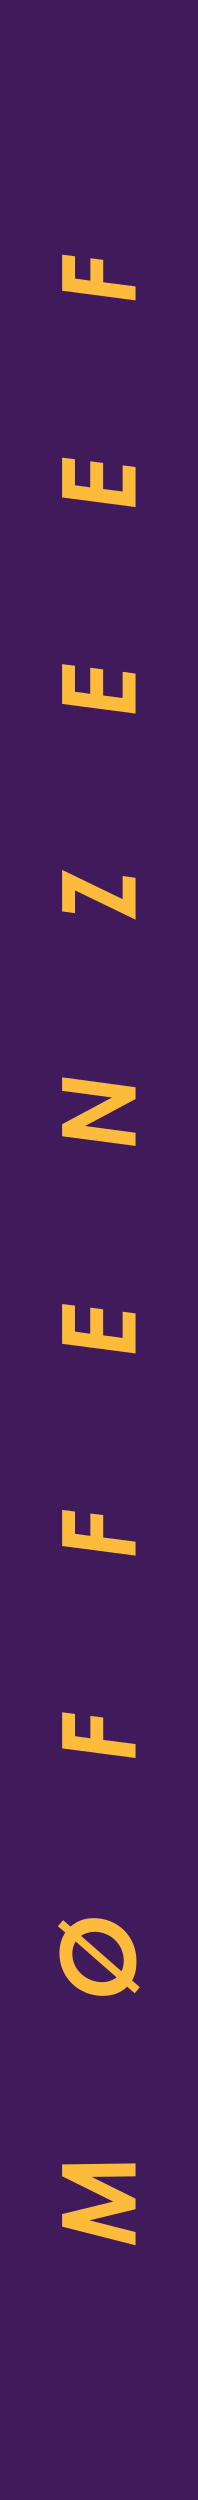
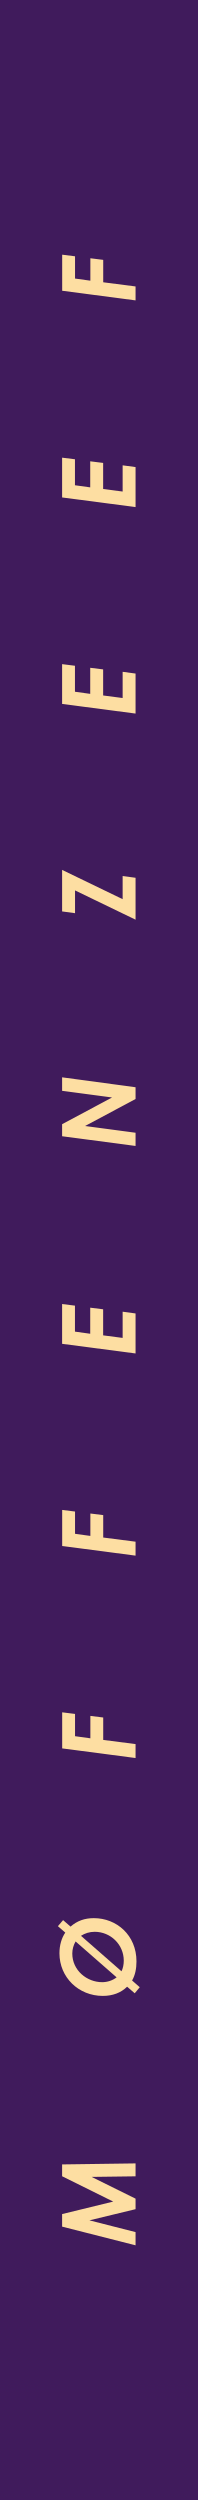
<svg xmlns="http://www.w3.org/2000/svg" id="silk" viewBox="0 0 38.4 485.669" version="1.1" width="10.16mm" height="128.5mm">
  <defs id="defs1">
    <style id="style1">
      .cls-1 {
        fill: #231f20;
      }
    </style>
  </defs>
  <g id="layer3">
    <rect style="fill:#401B5C;fill-opacity:1;stroke-width:1.323" id="rect10" width="128.155" height="676.155" x="-44.878" y="-68.89" />
-     <g id="g11" transform="matrix(1.418414,0,0,1.418414,-8.033543,-15.50104)" style="stroke-width:0.705;fill:#FDBB3C">
-       <path class="cls-1" d="m 14.17,315.88 v -1.71 l 7,-1.71 -7,-3.47 v -1.62 l 10.06,-0.14 V 309 l -6.02,0.08 6.02,2.98 v 1.44 l -6.32,1.53 6.32,1.61 v 1.81 l -10.06,-2.56 z" id="path1" style="stroke-width:0.705;fill:#FDBB3C" />
-       <path class="cls-1" d="m 15.325,274.8 c 0.91,-0.8 1.95,-1.16 3.19,-1.16 3.12,0 5.84,2.33 5.84,5.92 0,1.01 -0.18,1.89 -0.6,2.62 l 1.05,0.92 -0.69,0.83 -1.04,-0.9 c -0.85,0.84 -1.99,1.26 -3.33,1.26 -3.33,0 -5.94,-2.55 -5.94,-5.84 0,-1.09 0.29,-2.09 0.8,-2.83 l -1.01,-0.88 0.71,-0.83 1.01,0.88 z m 0.69,2.04 c -0.28,0.48 -0.45,1.05 -0.45,1.65 0,2.3 2,3.92 4.09,3.92 0.74,0 1.44,-0.24 1.98,-0.66 l -5.62,-4.92 z m 6.29,4.08 c 0.2,-0.39 0.31,-0.92 0.31,-1.46 0,-2.21 -1.81,-3.95 -3.98,-3.95 -0.7,0 -1.34,0.2 -1.88,0.55 z" id="path2" style="stroke-width:0.705;fill:#FDBB3C" />
-       <path class="cls-1" d="m 14.18,250.41 v -4.96 l 1.76,0.22 v 3.05 l 2.1,0.29 v -3.07 l 1.76,0.22 v 3.07 l 4.43,0.57 v 1.91 l -10.06,-1.32 z" id="path3" style="stroke-width:0.705;fill:#FDBB3C" />
-       <path class="cls-1" d="m 14.18,222.69 v -4.96 l 1.76,0.22 V 221 l 2.1,0.29 v -3.07 l 1.76,0.22 v 3.07 l 4.43,0.57 v 1.91 l -10.06,-1.32 z" id="path4" style="stroke-width:0.705;fill:#FDBB3C" />
-       <path class="cls-1" d="m 14.17,194.99 v -5.46 l 1.76,0.22 v 3.56 l 2.09,0.29 v -3.57 l 1.77,0.22 v 3.57 l 2.67,0.35 v -3.59 l 1.77,0.24 v 5.48 l -10.06,-1.32 z" id="path5" style="stroke-width:0.705;fill:#FDBB3C" />
-       <path class="cls-1" d="m 14.17,166.55 v -1.65 l 6.84,-3.66 -6.84,-0.91 v -1.85 l 10.06,1.36 v 1.61 l -6.92,3.7 6.92,0.92 v 1.81 z" id="path6" style="stroke-width:0.705;fill:#FDBB3C" />
-       <path class="cls-1" d="m 14.17,135.77 v -5.7 l 8.29,4.01 v -3.17 l 1.77,0.24 v 5.74 l -8.29,-4.01 V 136 l -1.76,-0.24 z" id="path7" style="stroke-width:0.705;fill:#FDBB3C" />
-       <path class="cls-1" d="m 14.17,107.35 v -5.46 l 1.76,0.22 v 3.56 l 2.09,0.29 v -3.57 l 1.77,0.22 v 3.57 l 2.67,0.35 v -3.59 l 1.77,0.24 v 5.48 l -10.06,-1.32 z" id="path8" style="stroke-width:0.705;fill:#FDBB3C" />
-       <path class="cls-1" d="m 14.17,79.07 v -5.46 l 1.76,0.22 v 3.56 l 2.09,0.29 v -3.57 l 1.77,0.22 v 3.57 l 2.67,0.35 v -3.59 l 1.77,0.24 v 5.48 L 14.17,79.06 Z" id="path9" style="stroke-width:0.705;fill:#FDBB3C" />
-       <path class="cls-1" d="m 14.18,50.77 v -4.96 l 1.76,0.22 v 3.05 l 2.1,0.29 V 46.3 l 1.76,0.22 v 3.07 l 4.43,0.57 v 1.91 L 14.17,50.75 Z" id="path10" style="stroke-width:0.705;fill:#FDBB3C" />
+     <g id="g11" transform="matrix(1.418414,0,0,1.418414,-8.033543,-15.50104)" style="stroke-width:0.705;fill:#FDDEA2">
+       <path class="cls-1" d="m 14.17,315.88 v -1.71 l 7,-1.71 -7,-3.47 v -1.62 l 10.06,-0.14 V 309 l -6.02,0.08 6.02,2.98 v 1.44 l -6.32,1.53 6.32,1.61 v 1.81 l -10.06,-2.56 z" id="path1" style="stroke-width:0.705;fill:#FDDEA2" />
+       <path class="cls-1" d="m 15.325,274.8 c 0.91,-0.8 1.95,-1.16 3.19,-1.16 3.12,0 5.84,2.33 5.84,5.92 0,1.01 -0.18,1.89 -0.6,2.62 l 1.05,0.92 -0.69,0.83 -1.04,-0.9 c -0.85,0.84 -1.99,1.26 -3.33,1.26 -3.33,0 -5.94,-2.55 -5.94,-5.84 0,-1.09 0.29,-2.09 0.8,-2.83 l -1.01,-0.88 0.71,-0.83 1.01,0.88 z m 0.69,2.04 c -0.28,0.48 -0.45,1.05 -0.45,1.65 0,2.3 2,3.92 4.09,3.92 0.74,0 1.44,-0.24 1.98,-0.66 l -5.62,-4.92 z m 6.29,4.08 c 0.2,-0.39 0.31,-0.92 0.31,-1.46 0,-2.21 -1.81,-3.95 -3.98,-3.95 -0.7,0 -1.34,0.2 -1.88,0.55 z" id="path2" style="stroke-width:0.705;fill:#FDDEA2" />
+       <path class="cls-1" d="m 14.18,250.41 v -4.96 l 1.76,0.22 v 3.05 l 2.1,0.29 v -3.07 l 1.76,0.22 v 3.07 l 4.43,0.57 v 1.91 l -10.06,-1.32 z" id="path3" style="stroke-width:0.705;fill:#FDDEA2" />
+       <path class="cls-1" d="m 14.18,222.69 v -4.96 l 1.76,0.22 V 221 l 2.1,0.29 v -3.07 l 1.76,0.22 v 3.07 l 4.43,0.57 v 1.91 l -10.06,-1.32 z" id="path4" style="stroke-width:0.705;fill:#FDDEA2" />
+       <path class="cls-1" d="m 14.17,194.99 v -5.46 l 1.76,0.22 v 3.56 l 2.09,0.29 v -3.57 l 1.77,0.22 v 3.57 l 2.67,0.35 v -3.59 l 1.77,0.24 v 5.48 l -10.06,-1.32 z" id="path5" style="stroke-width:0.705;fill:#FDDEA2" />
+       <path class="cls-1" d="m 14.17,166.55 v -1.65 l 6.84,-3.66 -6.84,-0.91 v -1.85 l 10.06,1.36 v 1.61 l -6.92,3.7 6.92,0.92 v 1.81 z" id="path6" style="stroke-width:0.705;fill:#FDDEA2" />
+       <path class="cls-1" d="m 14.17,135.77 v -5.7 l 8.29,4.01 v -3.17 l 1.77,0.24 v 5.74 l -8.29,-4.01 V 136 l -1.76,-0.24 z" id="path7" style="stroke-width:0.705;fill:#FDDEA2" />
+       <path class="cls-1" d="m 14.17,107.35 v -5.46 l 1.76,0.22 v 3.56 l 2.09,0.29 v -3.57 l 1.77,0.22 v 3.57 l 2.67,0.35 v -3.59 l 1.77,0.24 v 5.48 l -10.06,-1.32 z" id="path8" style="stroke-width:0.705;fill:#FDDEA2" />
+       <path class="cls-1" d="m 14.17,79.07 v -5.46 l 1.76,0.22 v 3.56 l 2.09,0.29 v -3.57 l 1.77,0.22 v 3.57 l 2.67,0.35 v -3.59 l 1.77,0.24 v 5.48 L 14.17,79.06 Z" id="path9" style="stroke-width:0.705;fill:#FDDEA2" />
+       <path class="cls-1" d="m 14.18,50.77 v -4.96 l 1.76,0.22 v 3.05 l 2.1,0.29 V 46.3 l 1.76,0.22 v 3.07 l 4.43,0.57 v 1.91 L 14.17,50.75 Z" id="path10" style="stroke-width:0.705;fill:#FDDEA2" />
    </g>
  </g>
  <g id="layer4" style="display:inline;fill:#00ff00" />
</svg>
